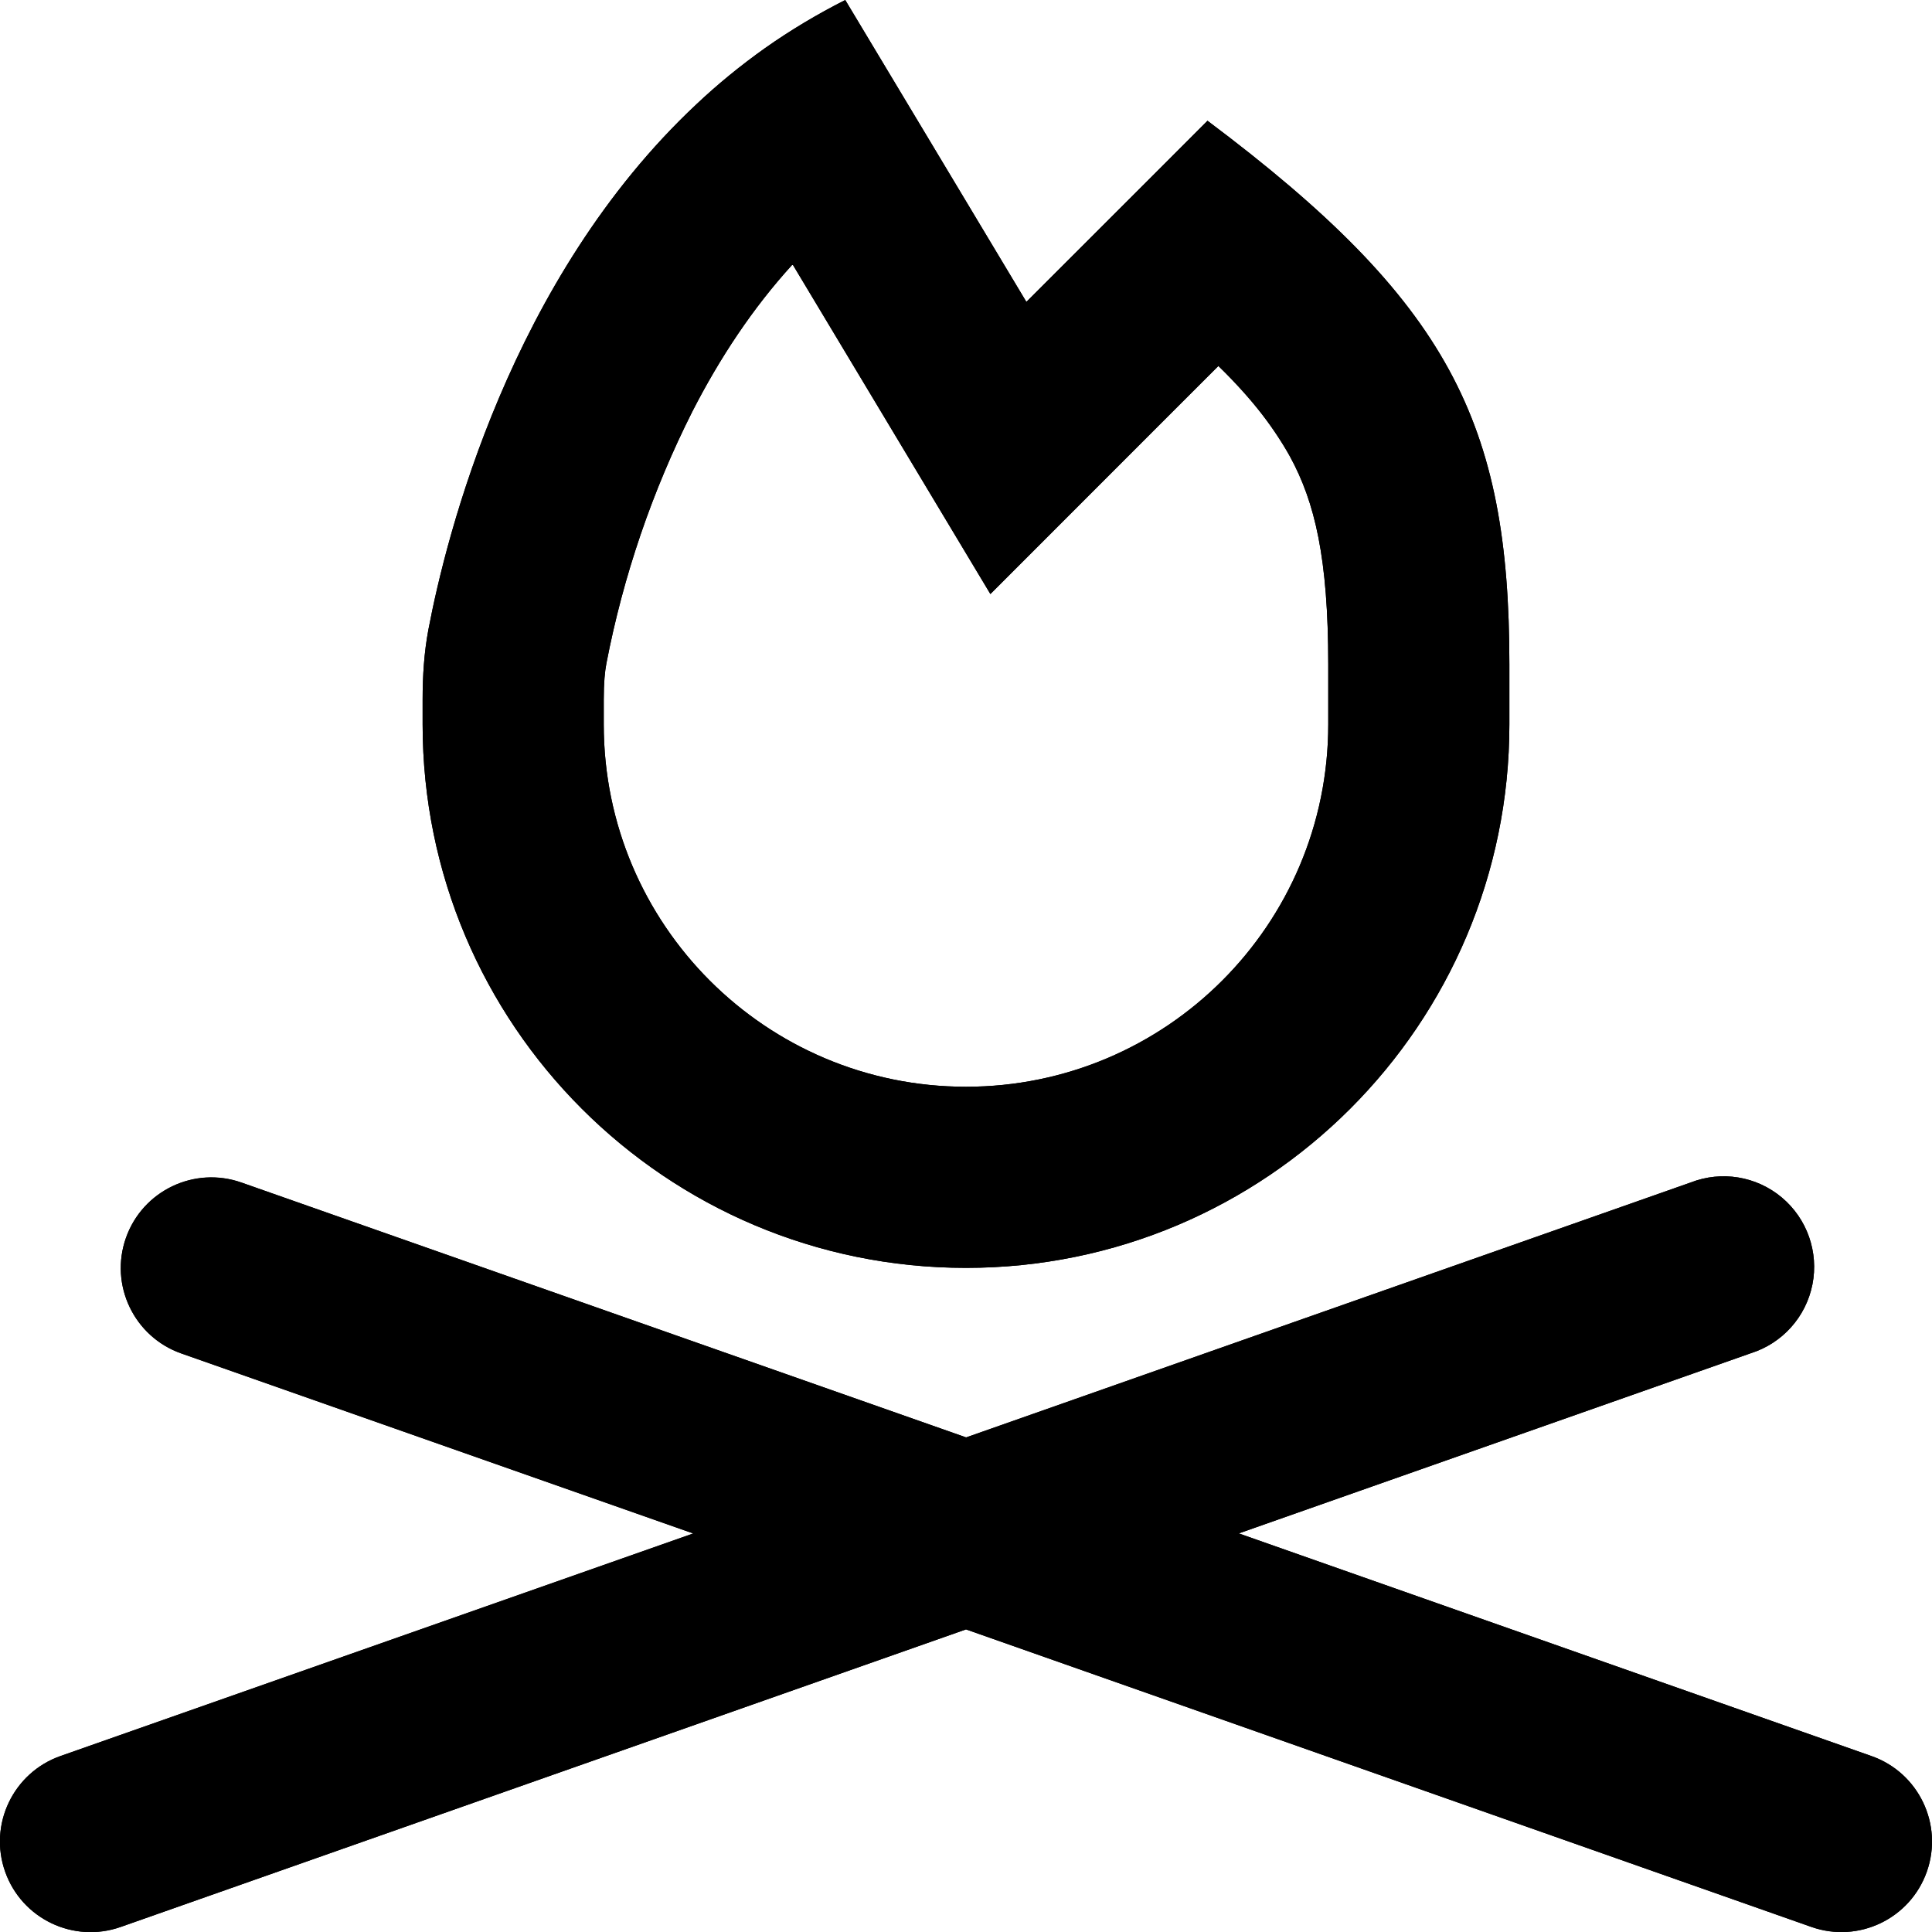
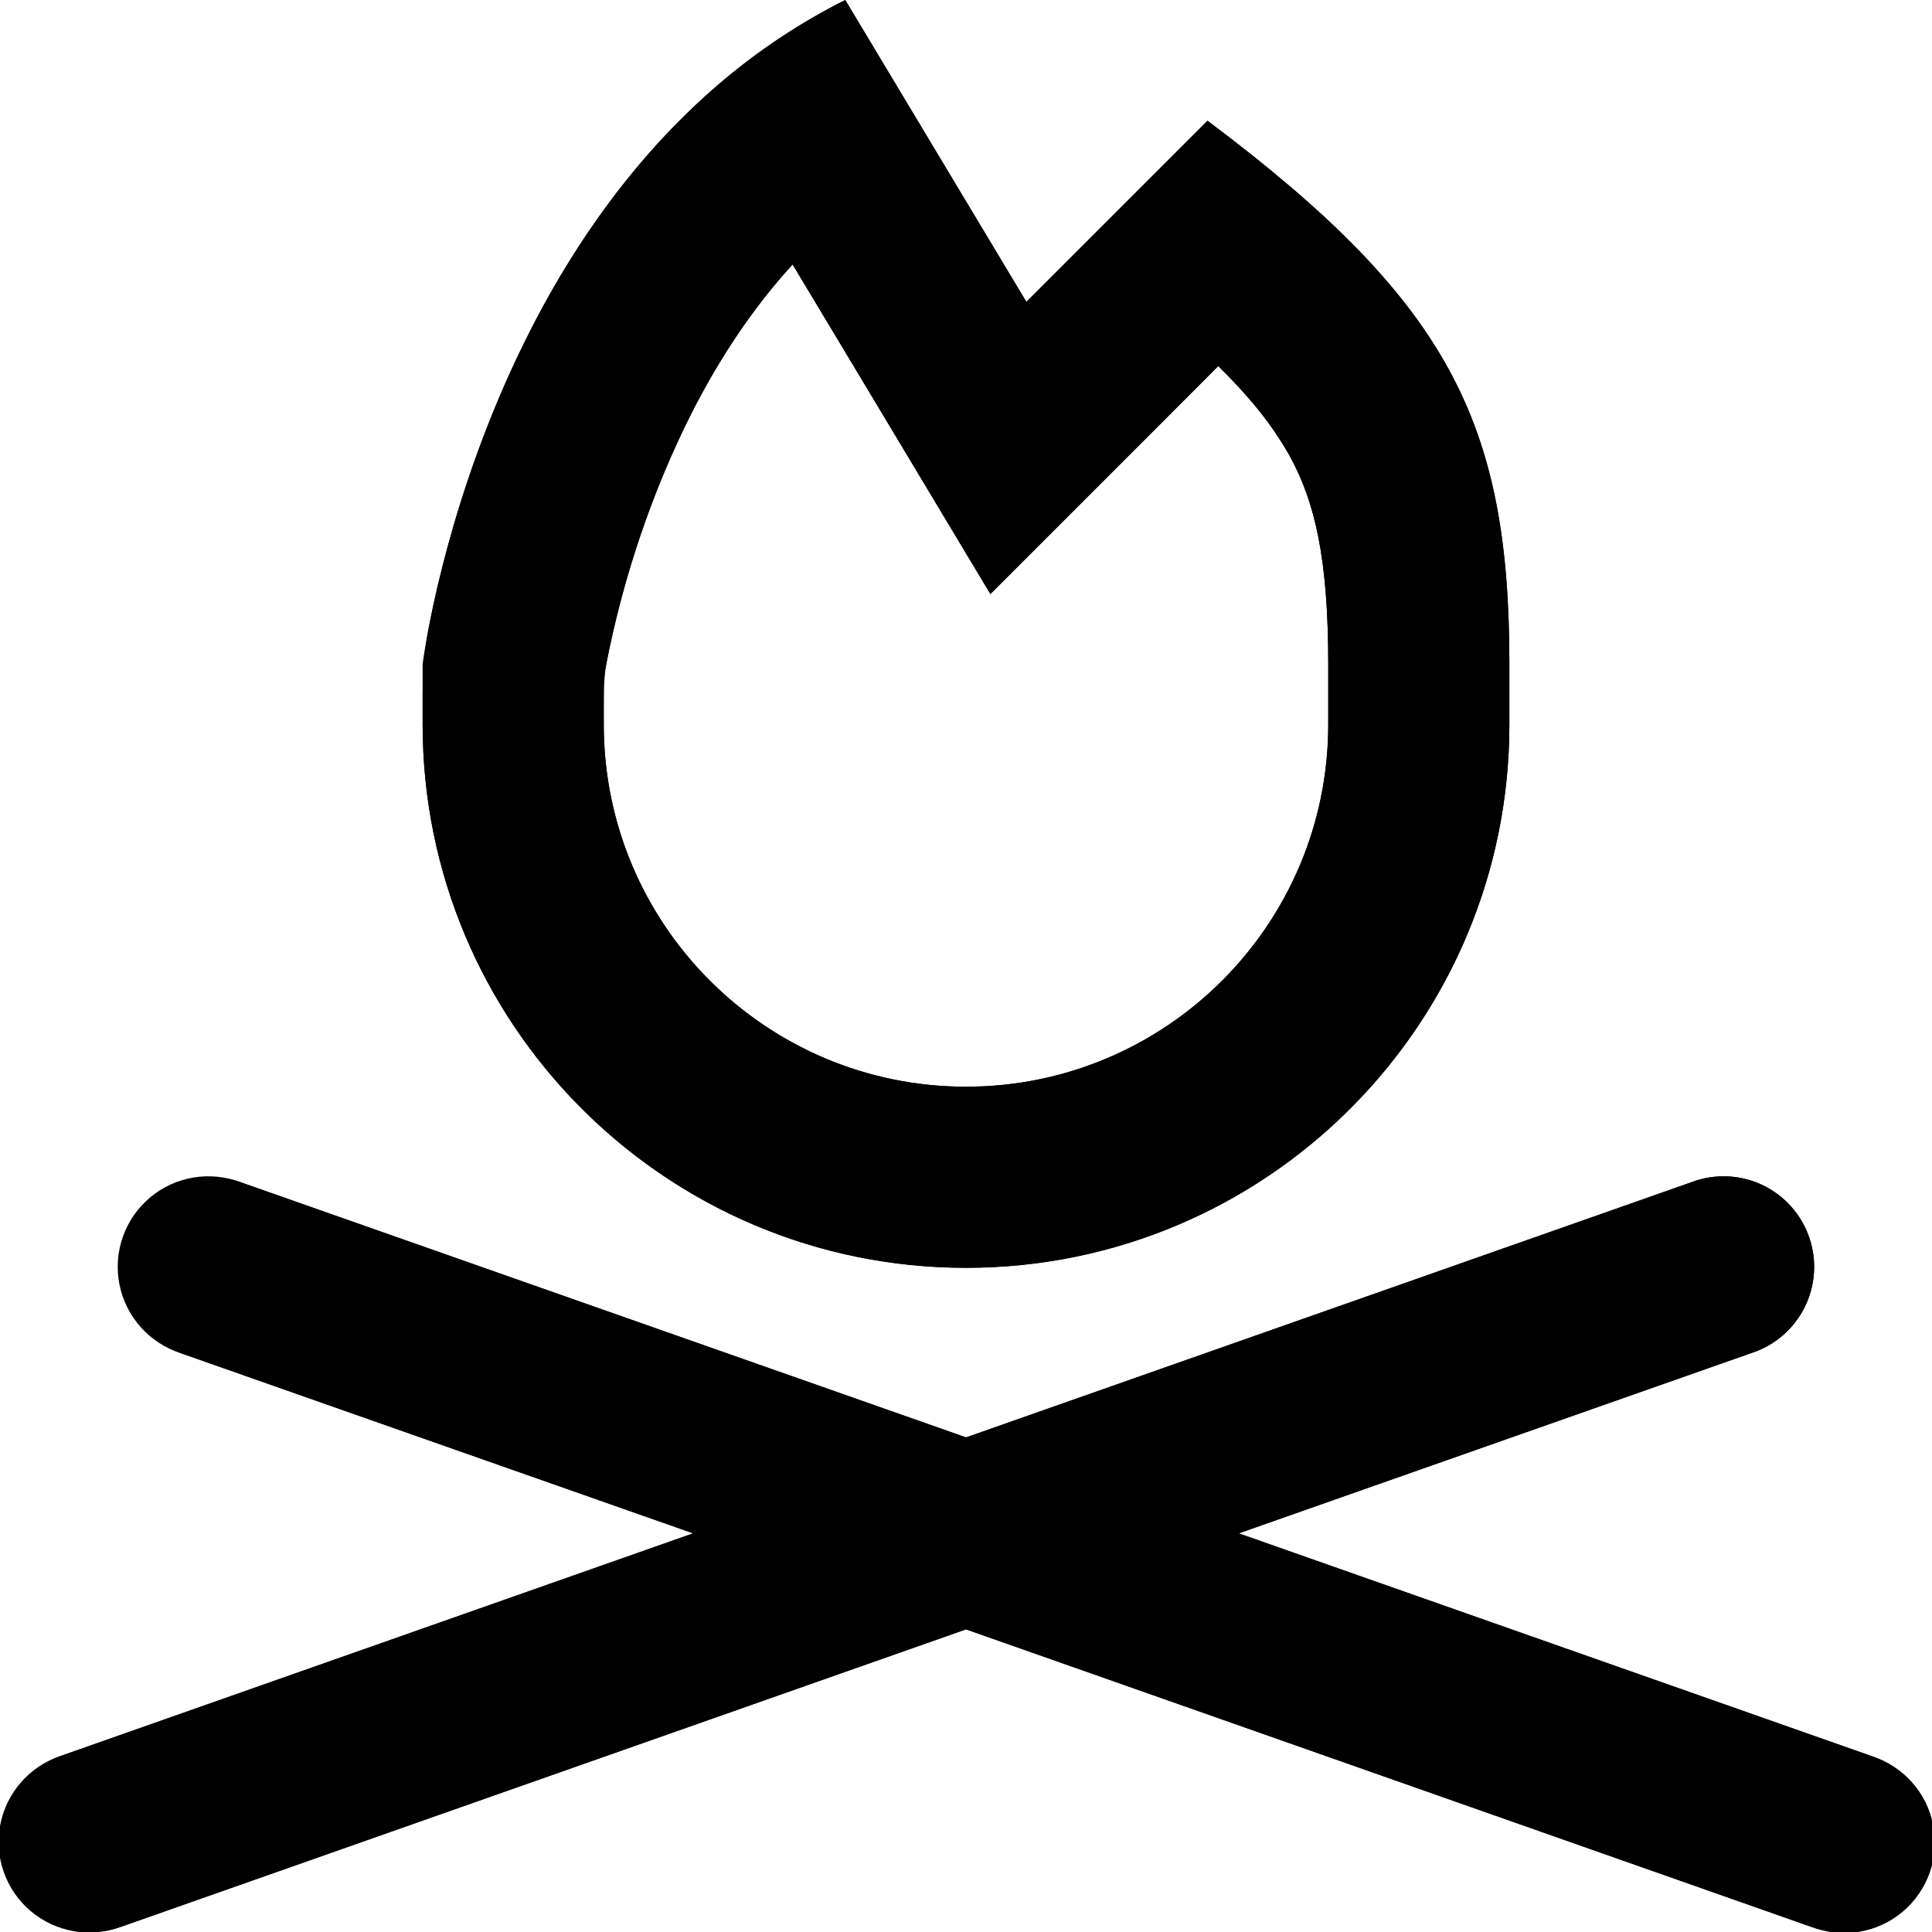
<svg xmlns="http://www.w3.org/2000/svg" fill="currentColor" class="ai" viewBox="0 0 16 16">
-   <path fill-rule="evenodd" d="m7 0 .705 1.174L8.5 2.5l1.094-1.093L10 1c2 1.5 2.5 2.5 2.5 4.5V6a4.5 4.5 0 0 1-9 0v-.207c0-.195.012-.389.048-.58.146-.768.676-2.904 2.22-4.35q.263-.248.567-.464Q6.645.18 7 0m2.56 3.56.53-.529c.292.288.473.528.593.75.206.377.317.842.317 1.719V6a3 3 0 0 1-6 0v-.207c0-.14.009-.232.022-.3a8 8 0 0 1 .712-2.086c.225-.44.5-.857.83-1.218l.65 1.083.988 1.647zM2 9.794a.75.75 0 1 0-.499 1.415l4.24 1.491L.5 14.543a.75.75 0 0 0 .5 1.415l7-2.464 7.001 2.464a.75.75 0 1 0 .498-1.415l-5.24-1.844 4.24-1.492a.75.75 0 1 0-.498-1.414l-6 2.111z" />
+   <path d="M14.001 9.793a.75.75 0 1 1 .498 1.414l-4.241 1.491 5.241 1.845a.75.75 0 1 1-.498 1.414L8 13.493l-7 2.464a.75.75 0 1 1-.5-1.414l5.24-1.845-4.24-1.491a.75.75 0 1 1 .498-1.414L8 11.904zM8.5 2.5 10 1c2 1.5 2.5 2.5 2.5 4.5v.499a4.5 4.5 0 0 1-8.994.232L3.5 6v-.5c0-.006.502-4.001 3.5-5.5zm-1.936-.31c-.456.496-.8 1.096-1.056 1.705a8.3 8.3 0 0 0-.503 1.687L5 5.61V6a3 3 0 1 0 6-.001V5.5c0-.877-.111-1.342-.316-1.719-.121-.221-.304-.461-.596-.749l-.527.529-1.359 1.358-.988-1.648zm-1.577 3.5.001-.002v-.002z" />
  <path d="m7 0 1.5 2.5L10 1c2 1.5 2.5 2.5 2.5 4.5V6a4.5 4.5 0 0 1-9 0v-.207c0-.195.012-.389.048-.58.146-.768.676-2.904 2.22-4.35q.263-.248.567-.464Q6.645.18 7 0m3.09 3.031L8.202 4.92 6.564 2.19c-.33.361-.605.778-.83 1.218a8 8 0 0 0-.712 2.086c-.013.068-.022.16-.022.3V6a3 3 0 1 0 6 0v-.5c0-.877-.111-1.342-.317-1.72a3.2 3.2 0 0 0-.593-.749" />
  <path d="M2 9.793a.75.75 0 1 0-.499 1.415l4.24 1.491L.5 14.543a.75.75 0 0 0 .5 1.415l7-2.464 7.001 2.464a.75.75 0 1 0 .498-1.415l-5.24-1.844 4.24-1.492a.75.75 0 1 0-.498-1.414l-6 2.111z" />
</svg>
